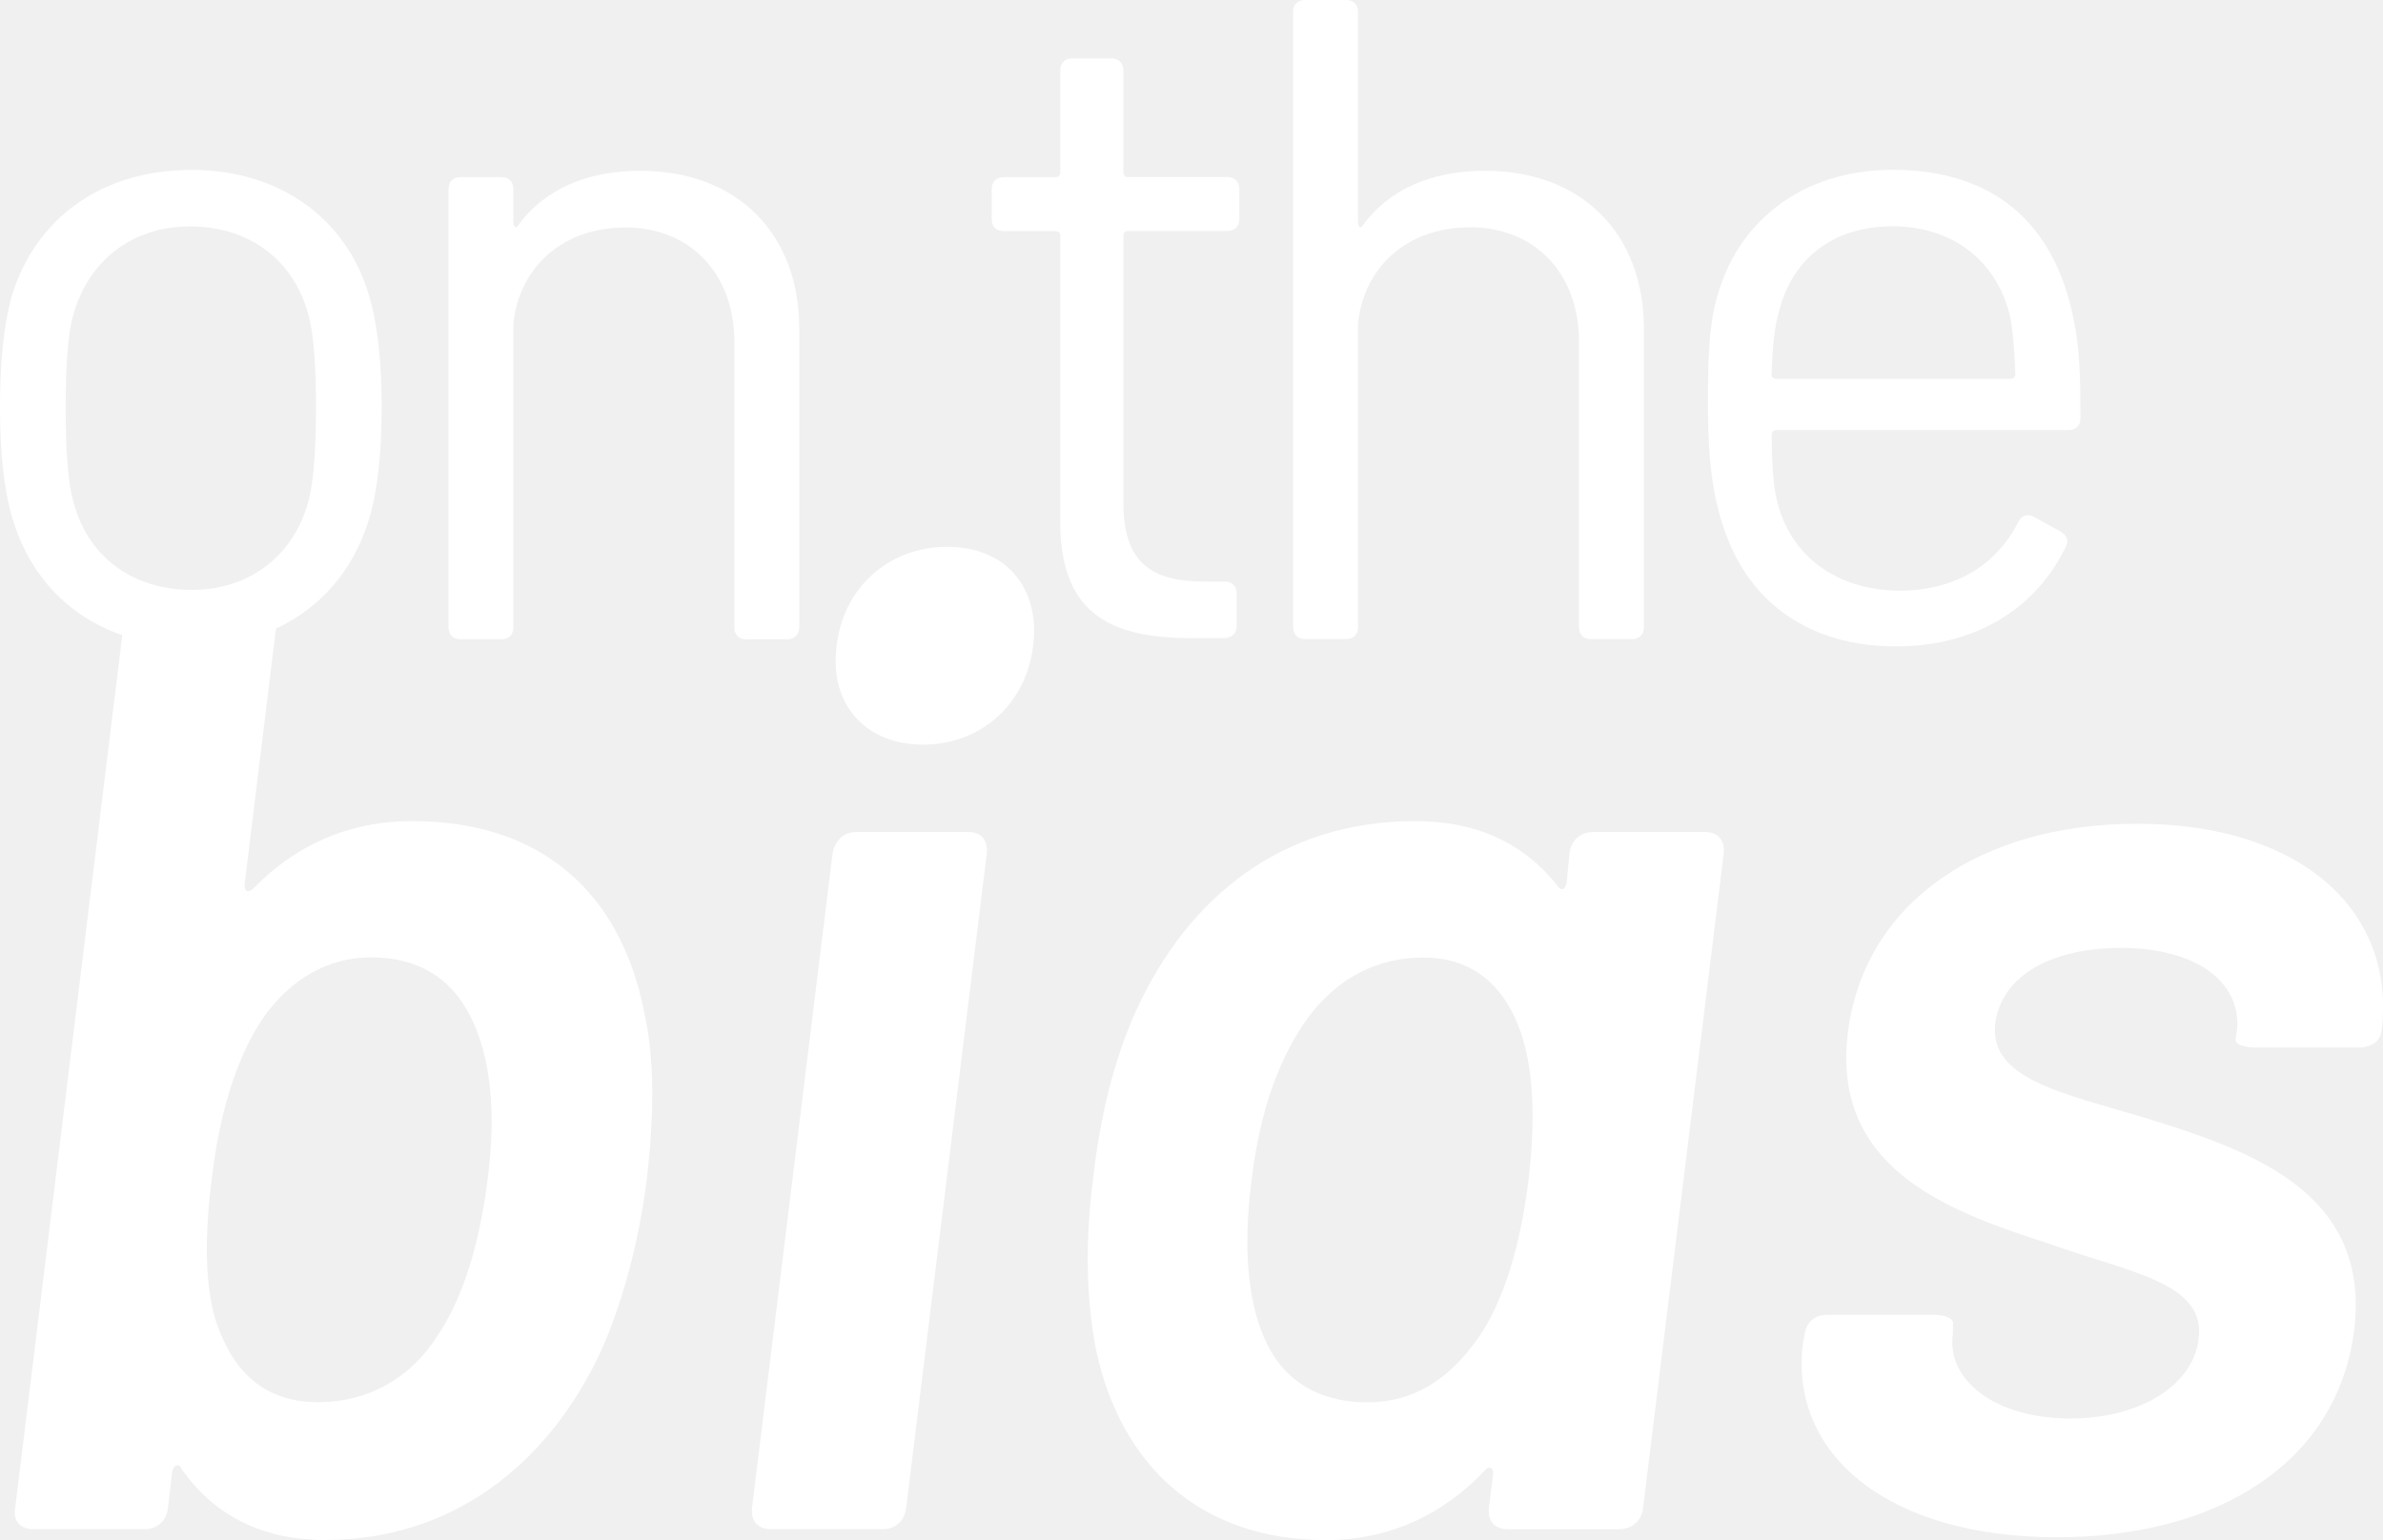
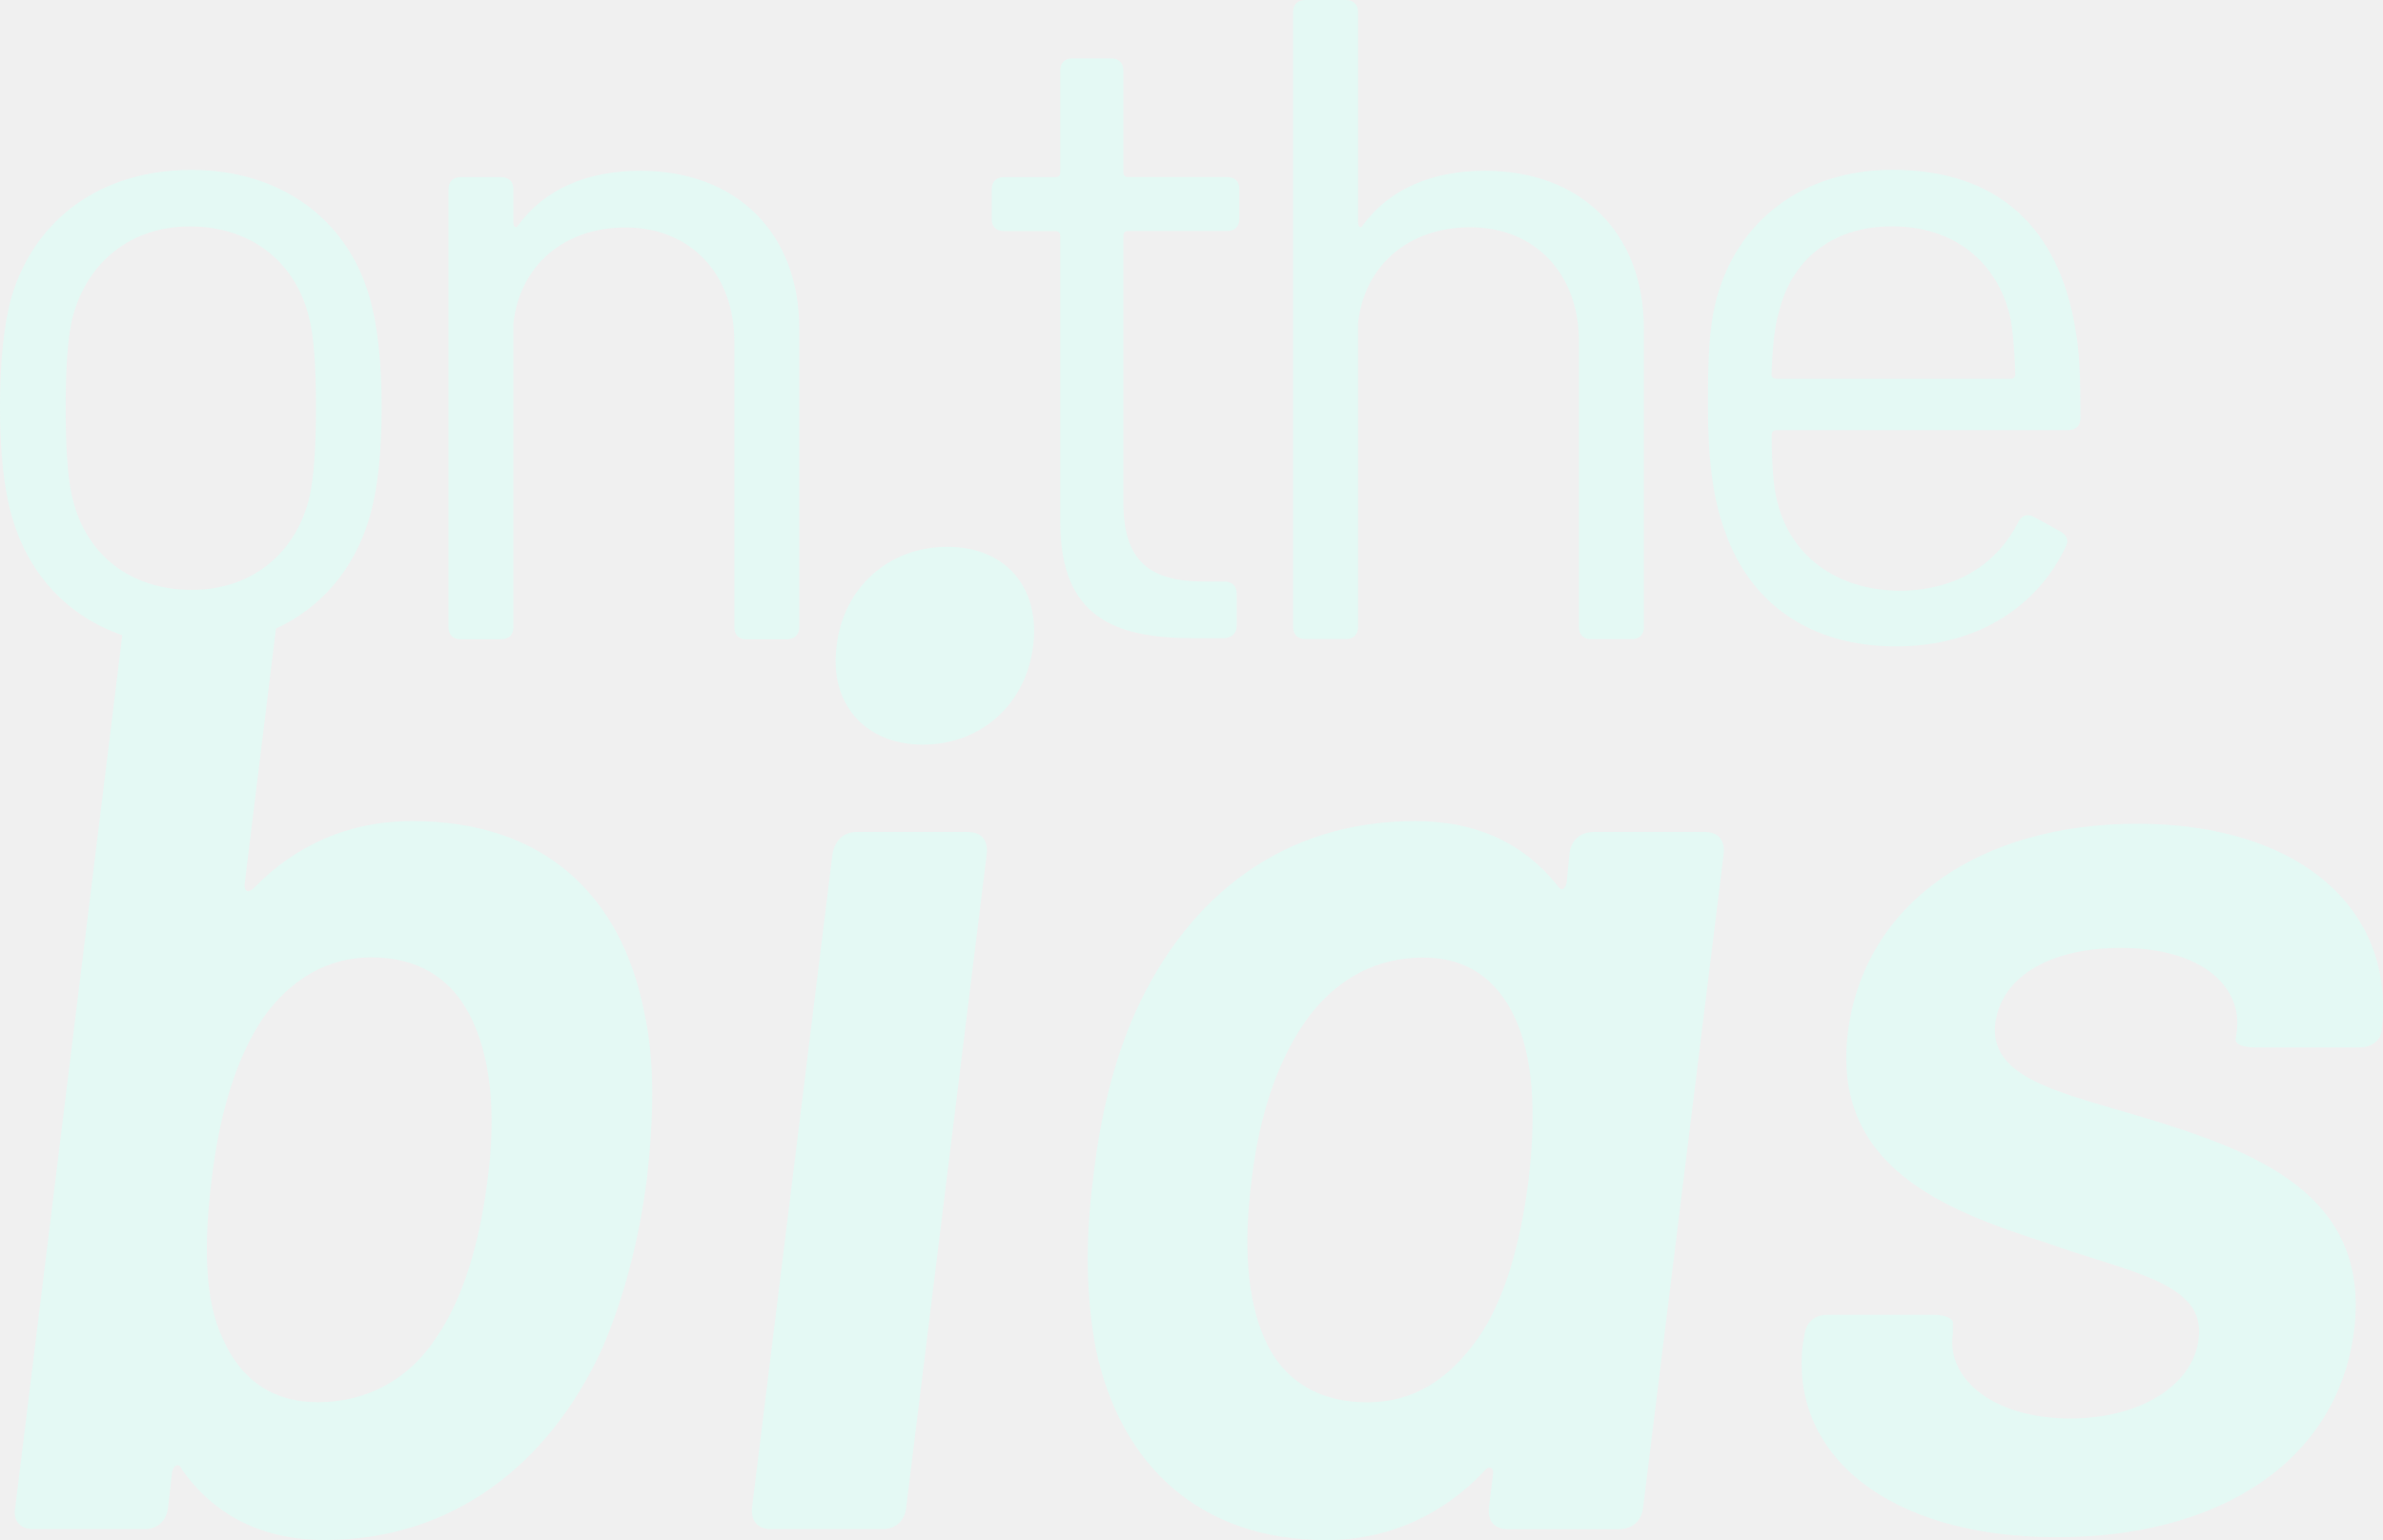
<svg xmlns="http://www.w3.org/2000/svg" version="1.1" id="Layer_1" x="0px" y="0px" viewBox="0 0 2500 1616" style="enable-background:new 0 0 2500 1616;" xml:space="preserve">
  <style type="text/css">
- 	.st0{fill:#FFFFFF;}
+ 	.st0{fill:#E4F9F4;}
</style>
  <g>
    <path class="st0" d="M838.5,658.2V344.9c0-100.6-66.1-165.7-166.7-165.7c-55.6,0-100.6,19.2-128.4,57.5c-1.9,3.8-4.8,1-4.8-2.9   v-35.4c0-7.7-4.8-12.5-12.5-12.5H483c-7.7,0-12.5,4.8-12.5,12.5v459.9c0,7.7,4.8,12.5,12.5,12.5h43.1c7.7,0,12.5-4.8,12.5-12.5   v-319c6.7-60.4,52.7-100.6,117.8-100.6c68,0,114,48.9,114,119.8v299.9c0,7.7,4.8,12.5,12.5,12.5H826   C833.7,670.6,838.5,665.8,838.5,658.2z" />
-     <path class="st0" d="M1252.3,669.7h32.6c8.6-1,12.5-5.7,12.5-13.4v-33.5c0-7.7-4.8-12.5-12.5-12.5h-21.1   c-57.5,0-85.3-21.1-85.3-83.4V247.2c0-2.9,1.9-4.8,4.8-4.8h104.4c7.7,0,12.5-4.8,12.5-12.5v-31.6c0-7.7-4.8-12.5-12.5-12.5h-104.4   c-2.9,0-4.8-1.9-4.8-4.8V73.8c0-7.7-4.8-12.5-12.5-12.5h-41.2c-7.7,0-12.5,4.8-12.5,12.5v107.3c0,2.9-1.9,4.8-4.8,4.8h-54.6   c-7.7,0-12.5,4.8-12.5,12.5v31.6c0,7.7,4.8,12.5,12.5,12.5h54.6c2.9,0,4.8,1.9,4.8,4.8V548C1112.5,647.6,1169,669.7,1252.3,669.7z" />
+     <path class="st0" d="M1252.3,669.7h32.6c8.6-1,12.5-5.7,12.5-13.4v-33.5c0-7.7-4.8-12.5-12.5-12.5h-21.1   c-57.5,0-85.3-21.1-85.3-83.4V247.2c0-2.9,1.9-4.8,4.8-4.8h104.4c7.7,0,12.5-4.8,12.5-12.5v-31.6c0-7.7-4.8-12.5-12.5-12.5h-104.4   c-2.9,0-4.8-1.9-4.8-4.8V73.8c0-7.7-4.8-12.5-12.5-12.5h-41.2c-7.7,0-12.5,4.8-12.5,12.5v107.3c0,2.9-1.9,4.8-4.8,4.8h-54.6   c-7.7,0-12.5,4.8-12.5,12.5V230c0,7.7,4.8,12.5,12.5,12.5h54.6c2.9,0,4.8,1.9,4.8,4.8V548C1112.5,647.6,1169,669.7,1252.3,669.7z" />
    <path class="st0" d="M1369.1,670.6h43.1c7.7,0,12.5-4.8,12.5-12.5v-319c6.7-60.4,52.7-100.6,117.8-100.6c68,0,114,48.9,114,119.8   v299.9c0,7.7,4.8,12.5,12.5,12.5h43.1c7.7,0,12.5-4.8,12.5-12.5V344.9c0-100.6-66.1-165.7-166.7-165.7   c-55.6,0-100.6,19.2-128.4,57.5c-1.9,3.8-4.8,1-4.8-2.9V12.5c0-7.7-4.8-12.5-12.5-12.5h-43.1c-7.7,0-12.5,4.8-12.5,12.5v645.7   C1356.7,665.8,1361.5,670.6,1369.1,670.6z" />
    <path class="st0" d="M2167.1,573.9c3.8-6.7,1-12.5-5.7-16.3l-27.8-15.3c-6.7-3.8-13.4-1-16.3,5.7c-22,43.1-63.2,70.9-122.6,71.9   c-69.9,0-116.9-38.3-130.3-93.9c-3.8-14.4-5.7-38.3-5.7-69.9c0-2.9,1.9-4.8,4.8-4.8h306.6c7.7,0,12.5-4.8,12.5-12.5   c0-45-1-69.9-5.7-95.8c-17.2-100.6-77.6-164.8-191.6-164.8c-94.8,0-163.8,54.6-184.9,137c-7.7,29.7-8.6,62.3-8.6,111.1   c0,53.6,4.8,96.8,18.2,132.2c25.9,73.8,88.1,119.8,179.2,119.8C2075.1,678.3,2137.4,636.1,2167.1,573.9z M1866.2,327.6   c12.5-52.7,53.7-90.1,118.8-90.1c66.1,0,110.2,38.3,123.6,93.9c2.9,13.4,4.8,35.4,5.7,61.3c0,2.9-1.9,4.8-4.8,4.8h-246.2   c-2.9,0-4.8-1.9-4.8-4.8C1859.5,365,1861.5,343,1866.2,327.6z" />
-     <path class="st0" d="M432.6,861.6c-67.3,0-123.1,25.8-166.1,70.1c-5.7,5.7-10,4.3-10-2.9l33-269.2c46.9-21.7,81.5-61.5,97.5-114.5   c9.6-31.6,13.4-71.9,13.4-117.8c0-45-3.8-85.3-13.4-117.8c-23.9-80.5-93.9-131.2-185.9-131.2c-94.8,0-163.8,50.8-188.7,132.2   C3.8,341.1,0,380.3,0,427.3c0,46,3.8,86.2,13.4,117.8C31.3,604.3,72,647.1,128.3,666.5L16,1581.7c-2.9,14.3,5.7,22.9,18.6,22.9H152   c12.9,0,22.9-8.6,24.3-22.9l4.3-37.2c1.4-7.2,7.2-10,10-2.9c32.9,47.2,83,74.4,150.3,74.4c133.1,0,234.8-78.7,290.6-200.4   c22.9-53,38.7-113.1,47.2-179c7.2-64.4,8.6-123.1-2.9-174.7C651.6,938.9,570,861.6,432.6,861.6z M76.6,525   c-5.7-21.1-7.7-55.6-7.7-96.8c0-40.2,1.9-75.7,7.7-96.8C92,275,137,237.6,199.3,237.6c64.2,0,110.2,37.4,124.5,93.9   c5.7,21.1,7.7,54.6,7.7,96.8c0,38.3-1.9,73.8-7.7,96.8c-15.3,57.5-61.3,93.9-122.6,93.9C137,618.9,91,582.5,76.6,525z    M511.3,1239.5c-8.6,67.3-25.8,123.1-53,163.2c-28.6,44.4-73,68.7-124.6,68.7c-48.7,0-81.6-24.3-100.2-67.3   c-18.6-38.7-20-97.4-11.5-166.1c8.6-73,27.2-130.3,54.4-170.4c28.6-40.1,67.3-63,113.1-63c48.7,0,83,21.5,103.1,60.1   C514.2,1106.4,521.3,1165.1,511.3,1239.5z" />
+     <path class="st0" d="M432.6,861.6c-67.3,0-123.1,25.8-166.1,70.1c-5.7,5.7-10,4.3-10-2.9l33-269.2c46.9-21.7,81.5-61.5,97.5-114.5   c9.6-31.6,13.4-71.9,13.4-117.8c0-45-3.8-85.3-13.4-117.8c-23.9-80.5-93.9-131.2-185.9-131.2c-94.8,0-163.8,50.8-188.7,132.2   C3.8,341.1,0,380.3,0,427.3c0,46,3.8,86.2,13.4,117.8c17.9,59.2,58.6,102,114.9,121.4L16,1581.7c-2.9,14.3,5.7,22.9,18.6,22.9H152   c12.9,0,22.9-8.6,24.3-22.9l4.3-37.2c1.4-7.2,7.2-10,10-2.9c32.9,47.2,83,74.4,150.3,74.4c133.1,0,234.8-78.7,290.6-200.4   c22.9-53,38.7-113.1,47.2-179c7.2-64.4,8.6-123.1-2.9-174.7C651.6,938.9,570,861.6,432.6,861.6z M76.6,525   c-5.7-21.1-7.7-55.6-7.7-96.8c0-40.2,1.9-75.7,7.7-96.8C92,275,137,237.6,199.3,237.6c64.2,0,110.2,37.4,124.5,93.9   c5.7,21.1,7.7,54.6,7.7,96.8c0,38.3-1.9,73.8-7.7,96.8c-15.3,57.5-61.3,93.9-122.6,93.9C137,618.9,91,582.5,76.6,525z    M511.3,1239.5c-8.6,67.3-25.8,123.1-53,163.2c-28.6,44.4-73,68.7-124.6,68.7c-48.7,0-81.6-24.3-100.2-67.3   c-18.6-38.7-20-97.4-11.5-166.1c8.6-73,27.2-130.3,54.4-170.4c28.6-40.1,67.3-63,113.1-63c48.7,0,83,21.5,103.1,60.1   C514.2,1106.4,521.3,1165.1,511.3,1239.5z" />
    <path class="st0" d="M993.8,573.8c-61.6,0-108.8,42.9-116,103.1c-8.6,61.6,30.1,104.5,90.2,104.5c61.6,0,108.8-42.9,116-104.5   C1091.1,616.8,1055.3,573.8,993.8,573.8z" />
    <path class="st0" d="M1015.2,873h-116c-14.3,0-22.9,8.6-25.8,22.9L789,1581.7c-1.4,14.3,5.7,22.9,20,22.9h117.4   c12.9,0,22.9-8.6,24.3-22.9l84.5-685.7C1036.7,881.6,1029.6,873,1015.2,873z" />
    <path class="st0" d="M1788.3,873h-116c-14.3,0-24.3,8.6-25.8,22.9l-2.9,30.1c-1.4,7.2-5.7,10-10,2.9c-34.4-42.9-83-67.3-148.9-67.3   c-137.4,0-237.7,77.3-293.5,200.4c-22.9,51.5-37.2,110.2-44.4,174.7c-8.6,65.9-7.2,126,2.9,179c25.8,121.7,108.8,200.4,241.9,200.4   c65.9,0,123.1-27.2,166.1-73c4.3-5.7,10-2.9,8.6,4.3l-4.3,34.4c-1.4,14.3,5.7,22.9,20,22.9h116c14.3,0,24.3-8.6,25.8-22.9   l84.5-685.7C1809.8,881.6,1802.6,873,1788.3,873z M1603.6,1238.1c-8.6,68.7-25.8,127.4-53,166.1c-30.1,42.9-67.3,67.3-116,67.3   c-53,0-90.2-24.3-108.8-68.7c-17.2-40.1-21.5-95.9-12.9-163.2c8.6-74.4,30.1-133.1,61.6-174.7c30.1-38.7,70.1-60.1,118.8-60.1   c45.8,0,77.3,22.9,95.9,63C1607.9,1107.8,1612.2,1165.1,1603.6,1238.1z" />
    <path class="st0" d="M2242.1,864.4c-164.6,0-286.3,83-303.5,219c-17.2,140.3,100.2,186.1,207.6,220.5   c87.3,31.5,168.9,41.5,160.3,101.6c-5.7,47.2-60.1,83-134.6,83c-80.2,0-130.3-41.5-123.1-88.8v-10c1.4-5.7-7.2-10-20-10h-111.7   c-14.3,0-22.9,8.6-24.3,22.9l-1.4,7.2c-14.3,116,88.8,203.3,266.3,203.3c171.8,0,294.9-80.2,312.1-217.6   c17.2-143.2-105.9-187.5-217.6-221.9c-90.2-27.2-166.1-41.5-158.9-100.2c7.2-51.5,61.6-78.7,131.7-78.7   c84.5,0,127.4,40.1,121.7,87.3l-1.4,8.6c0,5.7,8.6,8.6,21.5,8.6h107.4c14.3,0,22.9-7.2,24.3-17.2   C2514.1,954.6,2412.5,864.4,2242.1,864.4z" />
  </g>
</svg>
